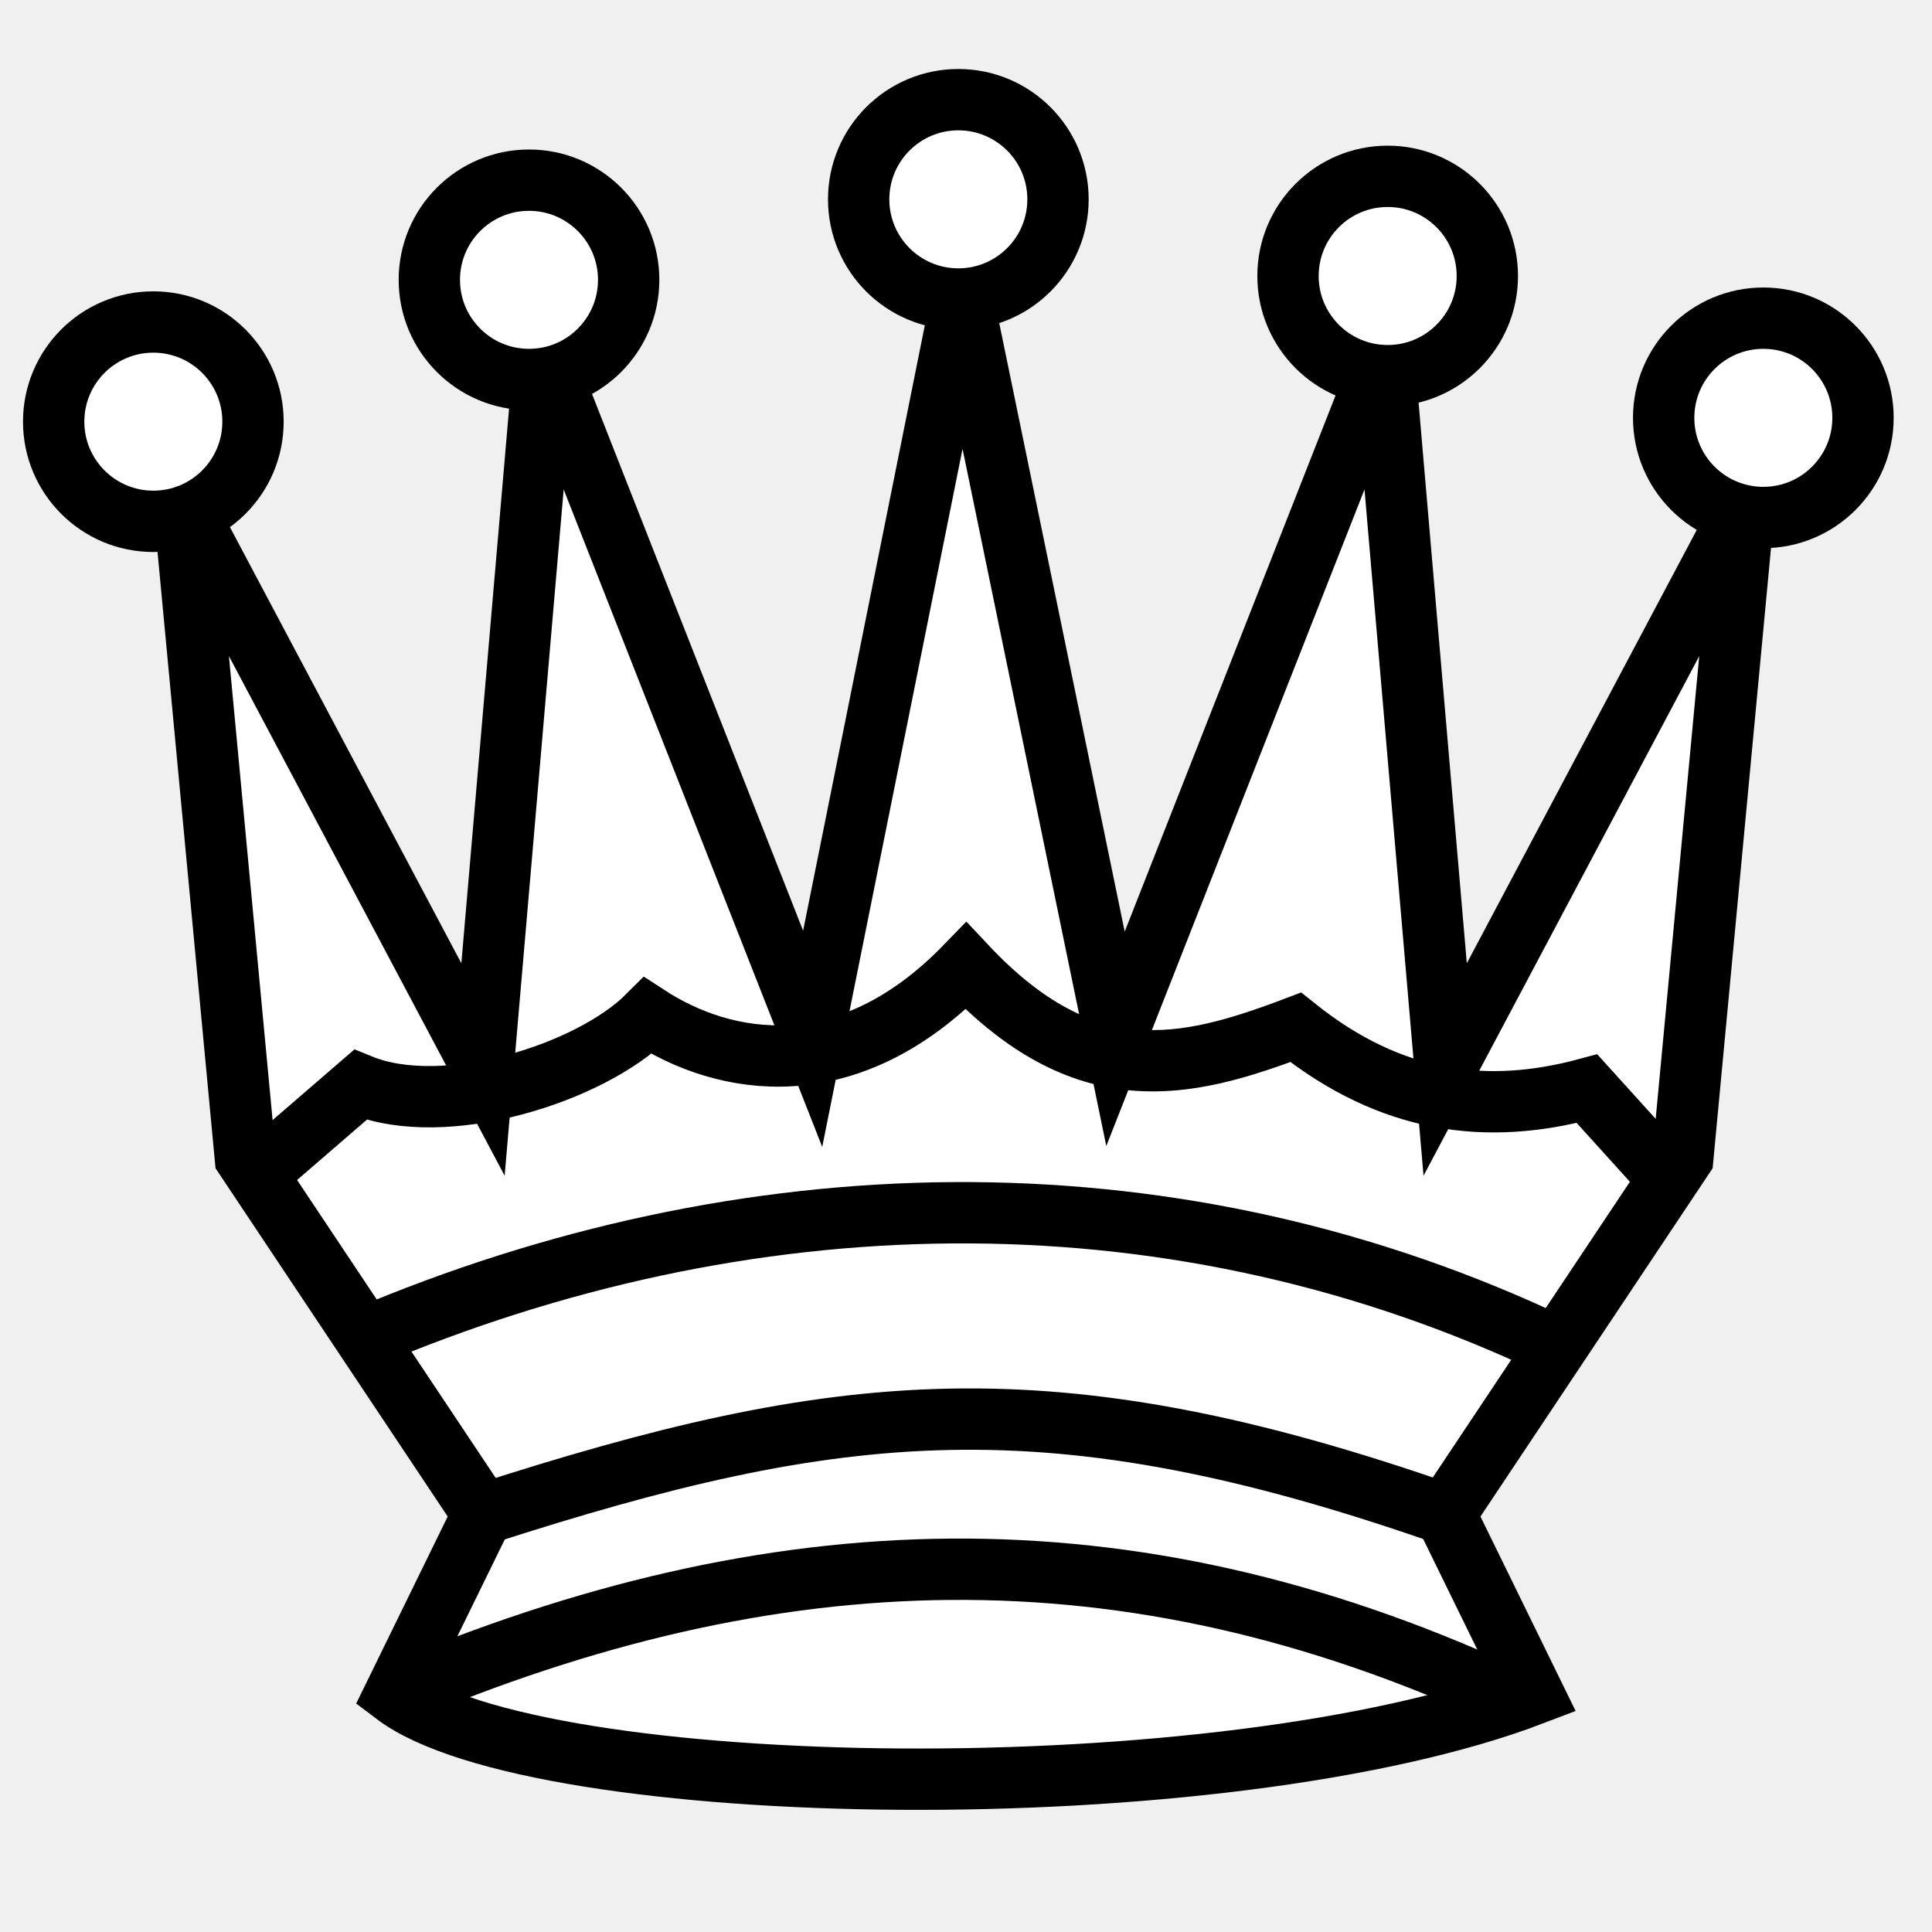
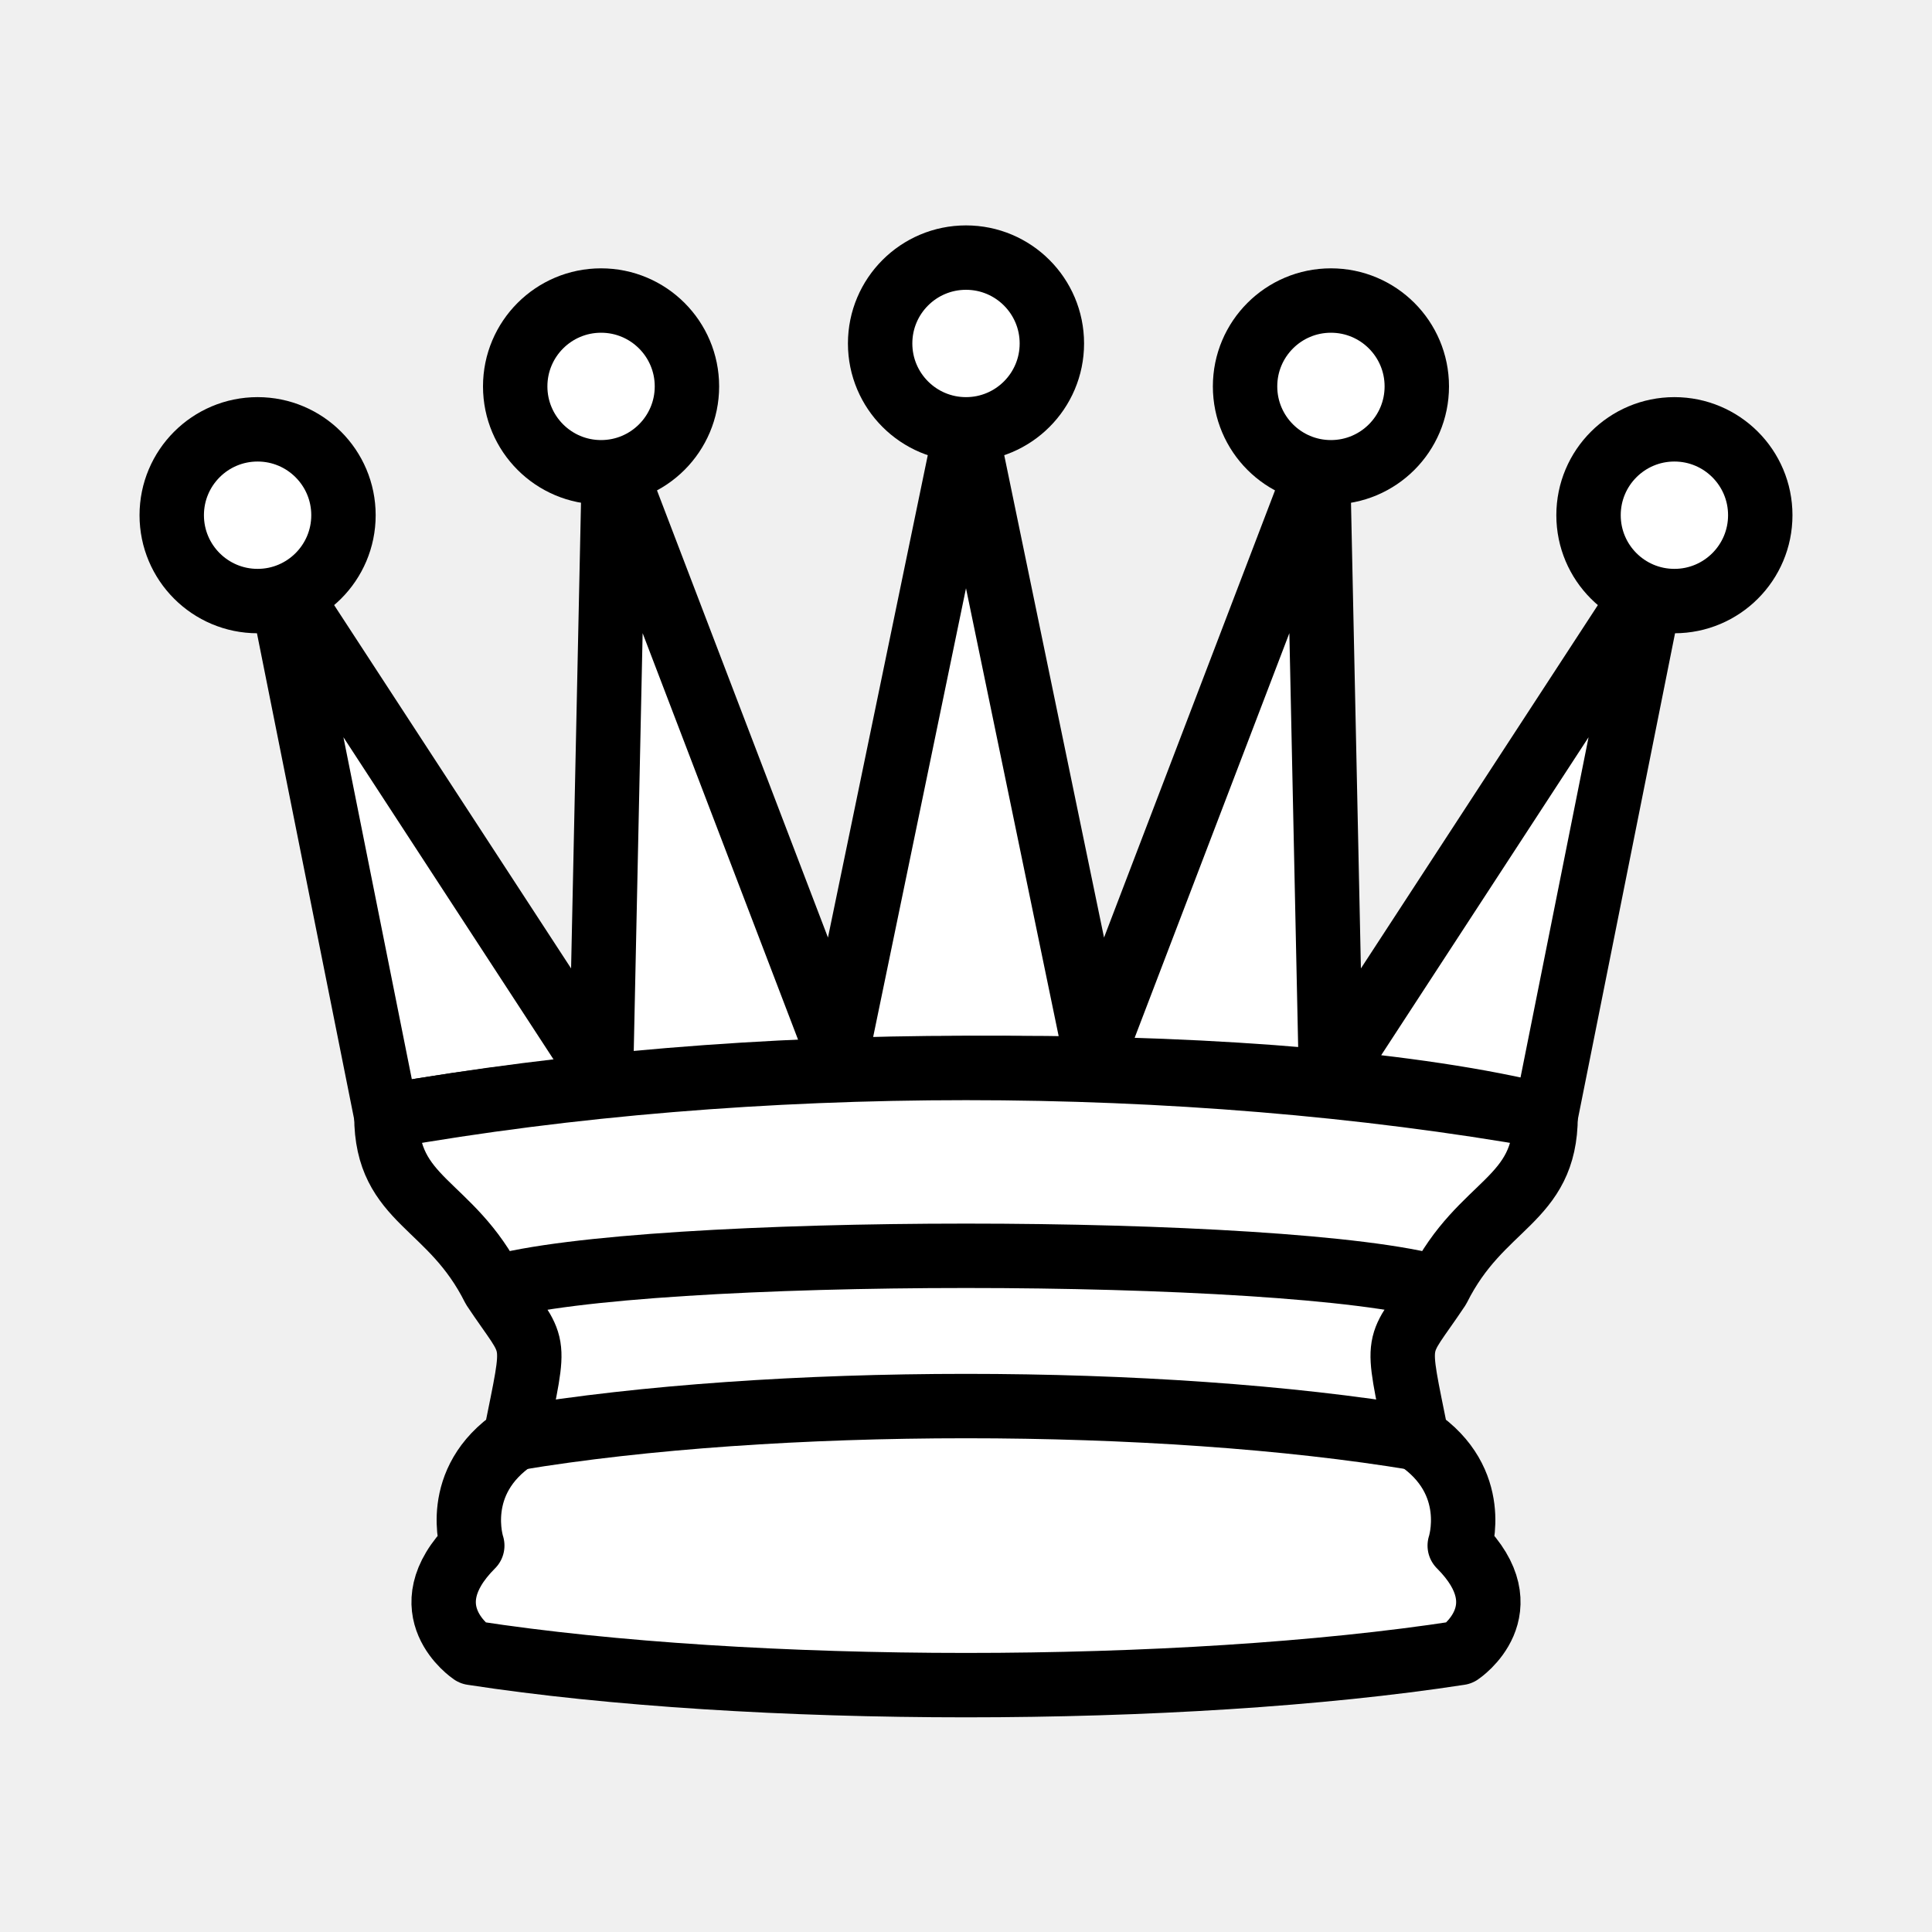
- <svg xmlns="http://www.w3.org/2000/svg" xmlns:xlink="http://www.w3.org/1999/xlink" version="1.0" width="64" height="64" viewBox="0 0 504 504">
-   <path d="M 48,132 L 64,302 126,395 103,442 C 140,470 319,473 400,442 L 377,395 439,302 455,132 377,279 L 361,93 291,271 251,77 212,271 142,93 126,279 L 48,132 z" style="fill:#ffffff;stroke:#000000;stroke-width:16;" />
-   <circle cx="40" cy="110" r="26" style="fill:#ffffff;stroke:#000000;stroke-width:16;" id="circle" />
-   <use transform="translate(98,-37)" xlink:href="#circle" />
-   <use transform="translate(210,-58)" xlink:href="#circle" />
-   <use transform="translate(322,-38)" xlink:href="#circle" />
-   <use transform="translate(420,-1)" xlink:href="#circle" />
-   <path d="M 103,442 C 202,400 294,397 392,442" style="fill:#ffffff;stroke:#000000;stroke-width:16;" />
-   <path d="M 126,395 C 219,365 274,359 377,395" style="fill:#ffffff;stroke:#000000;stroke-width:16;" />
-   <path d="M 95,349 C 194,307 303,304 401,349" style="fill:#ffffff;stroke:#000000;stroke-width:16;" />
-   <path d="M 72,302 L 94,283 C 116,292 154,280 169,265 189,278 221,284 252,252 283,285 309,279 338,268 363,288 388,291 414,284 L 433,305" style="fill:none;stroke:#000000;stroke-width:16;" />
+ <svg xmlns="http://www.w3.org/2000/svg" version="1.1" width="45" height="45">
+   <g style="fill:#ffffff;stroke:#000000;stroke-width:1.5;stroke-linejoin:round">
+     <path d="M 9,26 C 17.5,24.5 30,24.5 36,26 L 38.5,13.5 L 31,25 L 30.7,10.9 L 25.5,24.5 L 22.5,10 L 19.5,24.5 L 14.3,10.9 L 14,25 L 6.5,13.5 L 9,26 z" />
+     <path d="M 9,26 C 9,28 10.5,28 11.5,30 C 12.5,31.5 12.5,31 12,33.5 C 10.5,34.5 11,36 11,36 C 9.5,37.5 11,38.5 11,38.5 C 17.5,39.5 27.5,39.5 34,38.5 C 34,38.5 35.5,37.5 34,36 C 34,36 34.5,34.5 33,33.5 C 32.5,31 32.5,31.5 33.5,30 C 34.5,28 36,28 36,26 C 27.5,24.5 17.5,24.5 9,26 z" />
+     <path d="M 11.5,30 C 15,29 30,29 33.5,30" style="fill:none" />
+     <path d="M 12,33.5 C 18,32.5 27,32.5 33,33.5" style="fill:none" />
+     <circle cx="6" cy="12" r="2" />
+     <circle cx="14" cy="9" r="2" />
+     <circle cx="22.5" cy="8" r="2" />
+     <circle cx="31" cy="9" r="2" />
+     <circle cx="39" cy="12" r="2" />
+   </g>
</svg>
